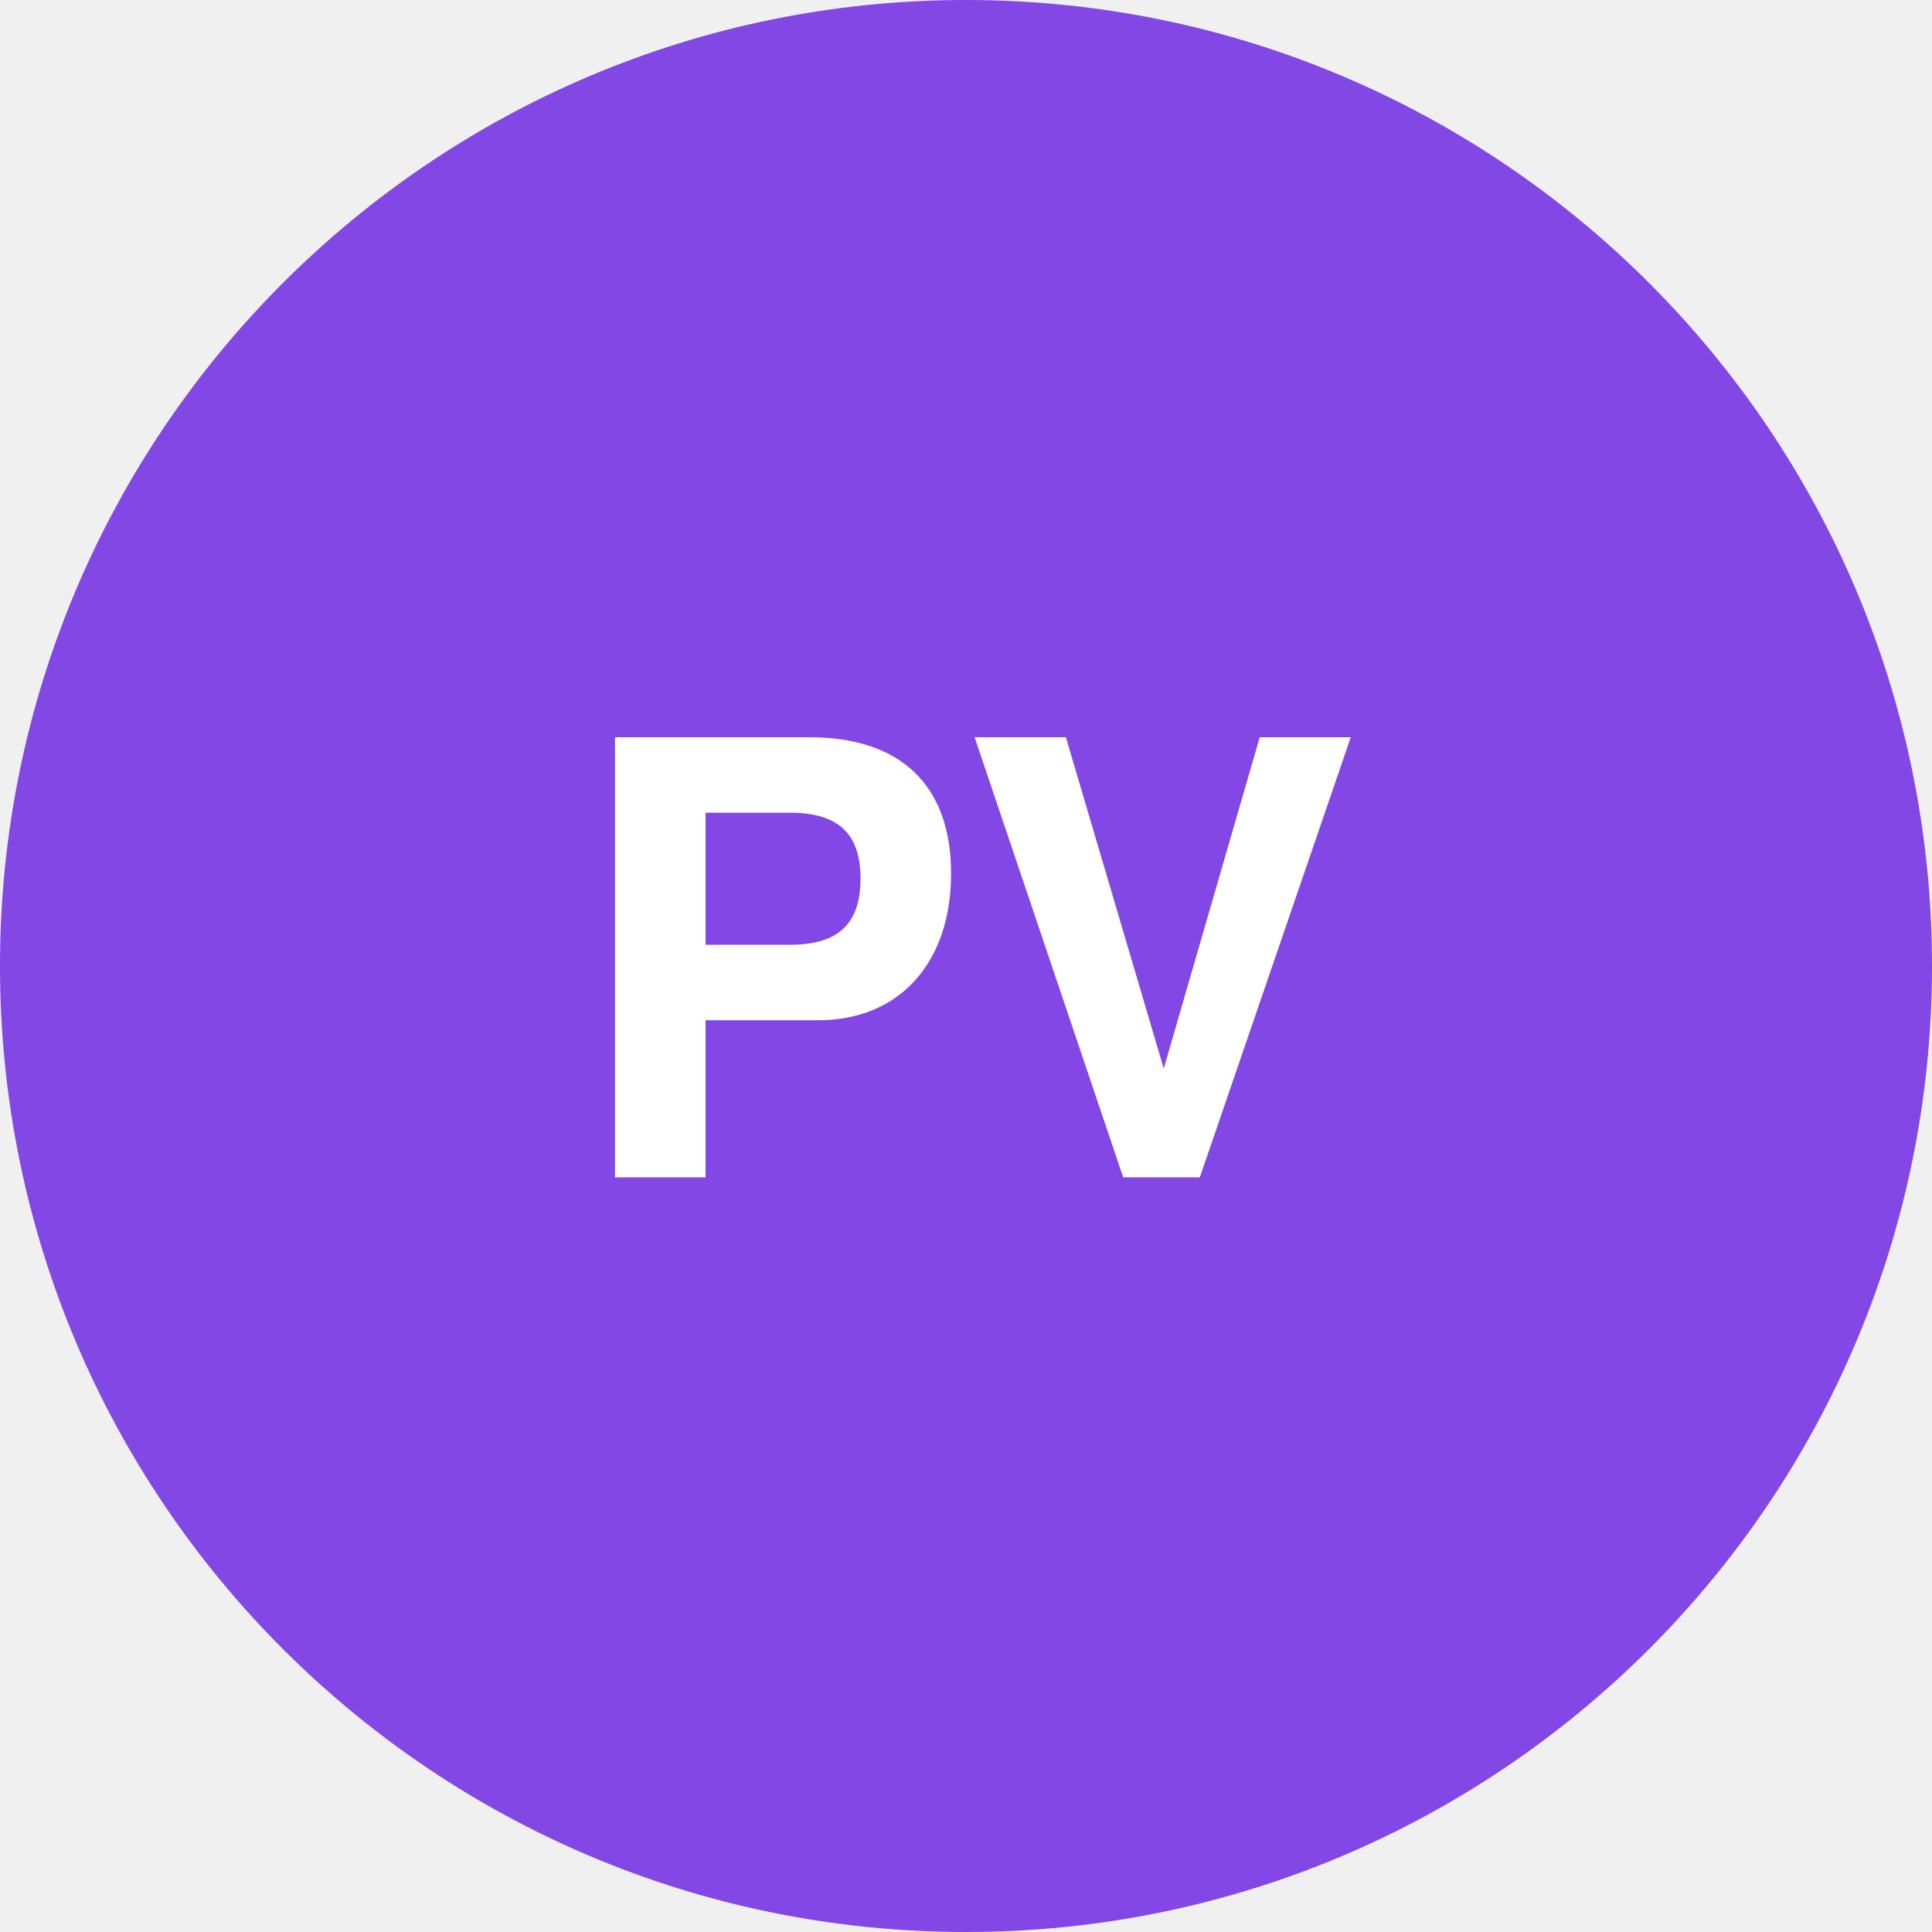
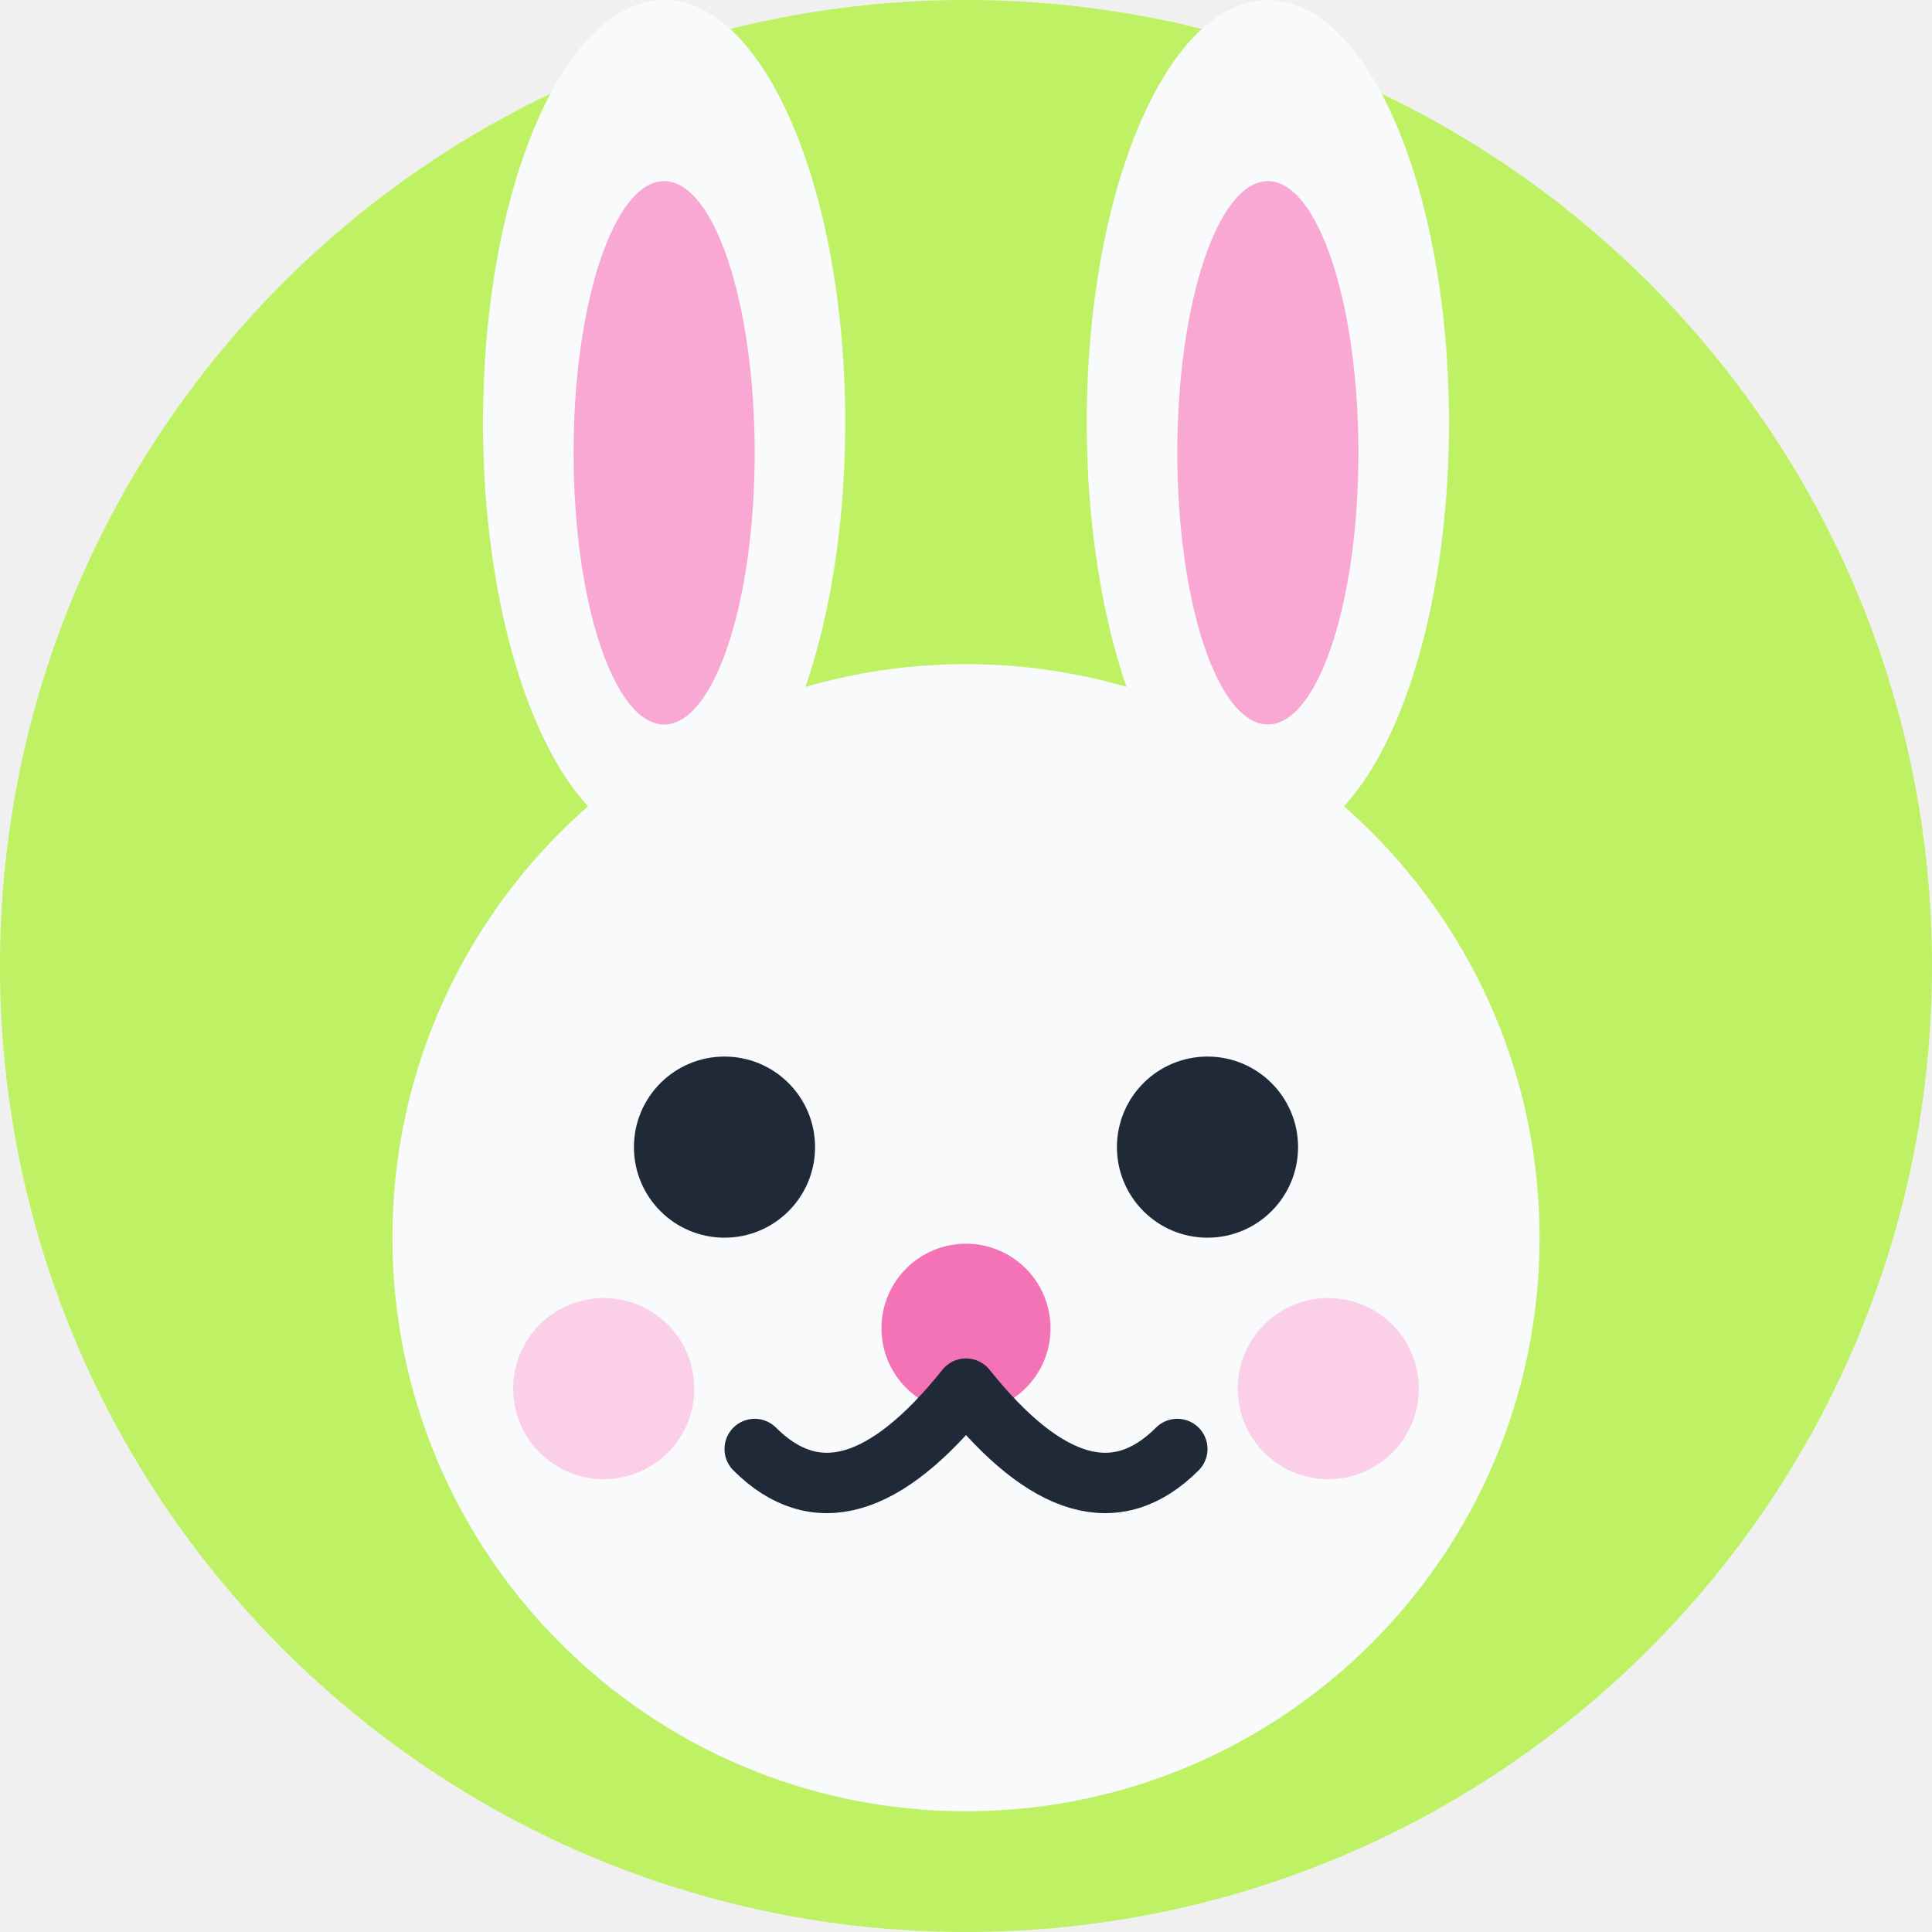
- <svg xmlns="http://www.w3.org/2000/svg" width="128" height="128" viewBox="0 0 128 128">
-   <circle cx="64" cy="64" r="64" fill="#8247E5" />
-   <text x="64" y="64" dy="0.35em" text-anchor="middle" font-family="Helvetica,Arial,sans-serif" font-weight="700" font-size="40" fill="#fff">PV</text>
+ <svg xmlns="http://www.w3.org/2000/svg" width="128" height="128" viewBox="0 0 64 64">
+   <circle cx="32" cy="32" r="32" fill="#BEF264" />
+   <ellipse cx="22" cy="14" rx="6" ry="14" fill="#F8FAFC" />
+   <ellipse cx="42" cy="14" rx="6" ry="14" fill="#F8FAFC" />
+   <ellipse cx="22" cy="15" rx="3" ry="9" fill="#F9A8D4" />
+   <ellipse cx="42" cy="15" rx="3" ry="9" fill="#F9A8D4" />
+   <circle cx="32" cy="41" r="19" fill="#F8FAFC" />
+   <circle cx="24" cy="38" r="3" fill="#1F2937" />
+   <circle cx="40" cy="38" r="3" fill="#1F2937" />
+   <circle cx="32" cy="44" r="2.8" fill="#F472B6" />
+   <path d="M32 46Q28 51 25 48M32 46Q36 51 39 48" fill="none" stroke="#1F2937" stroke-width="2" stroke-linecap="round" />
+   <circle cx="20" cy="46" r="3" fill="#FBCFE8" />
+   <circle cx="44" cy="46" r="3" fill="#FBCFE8" />
</svg>
